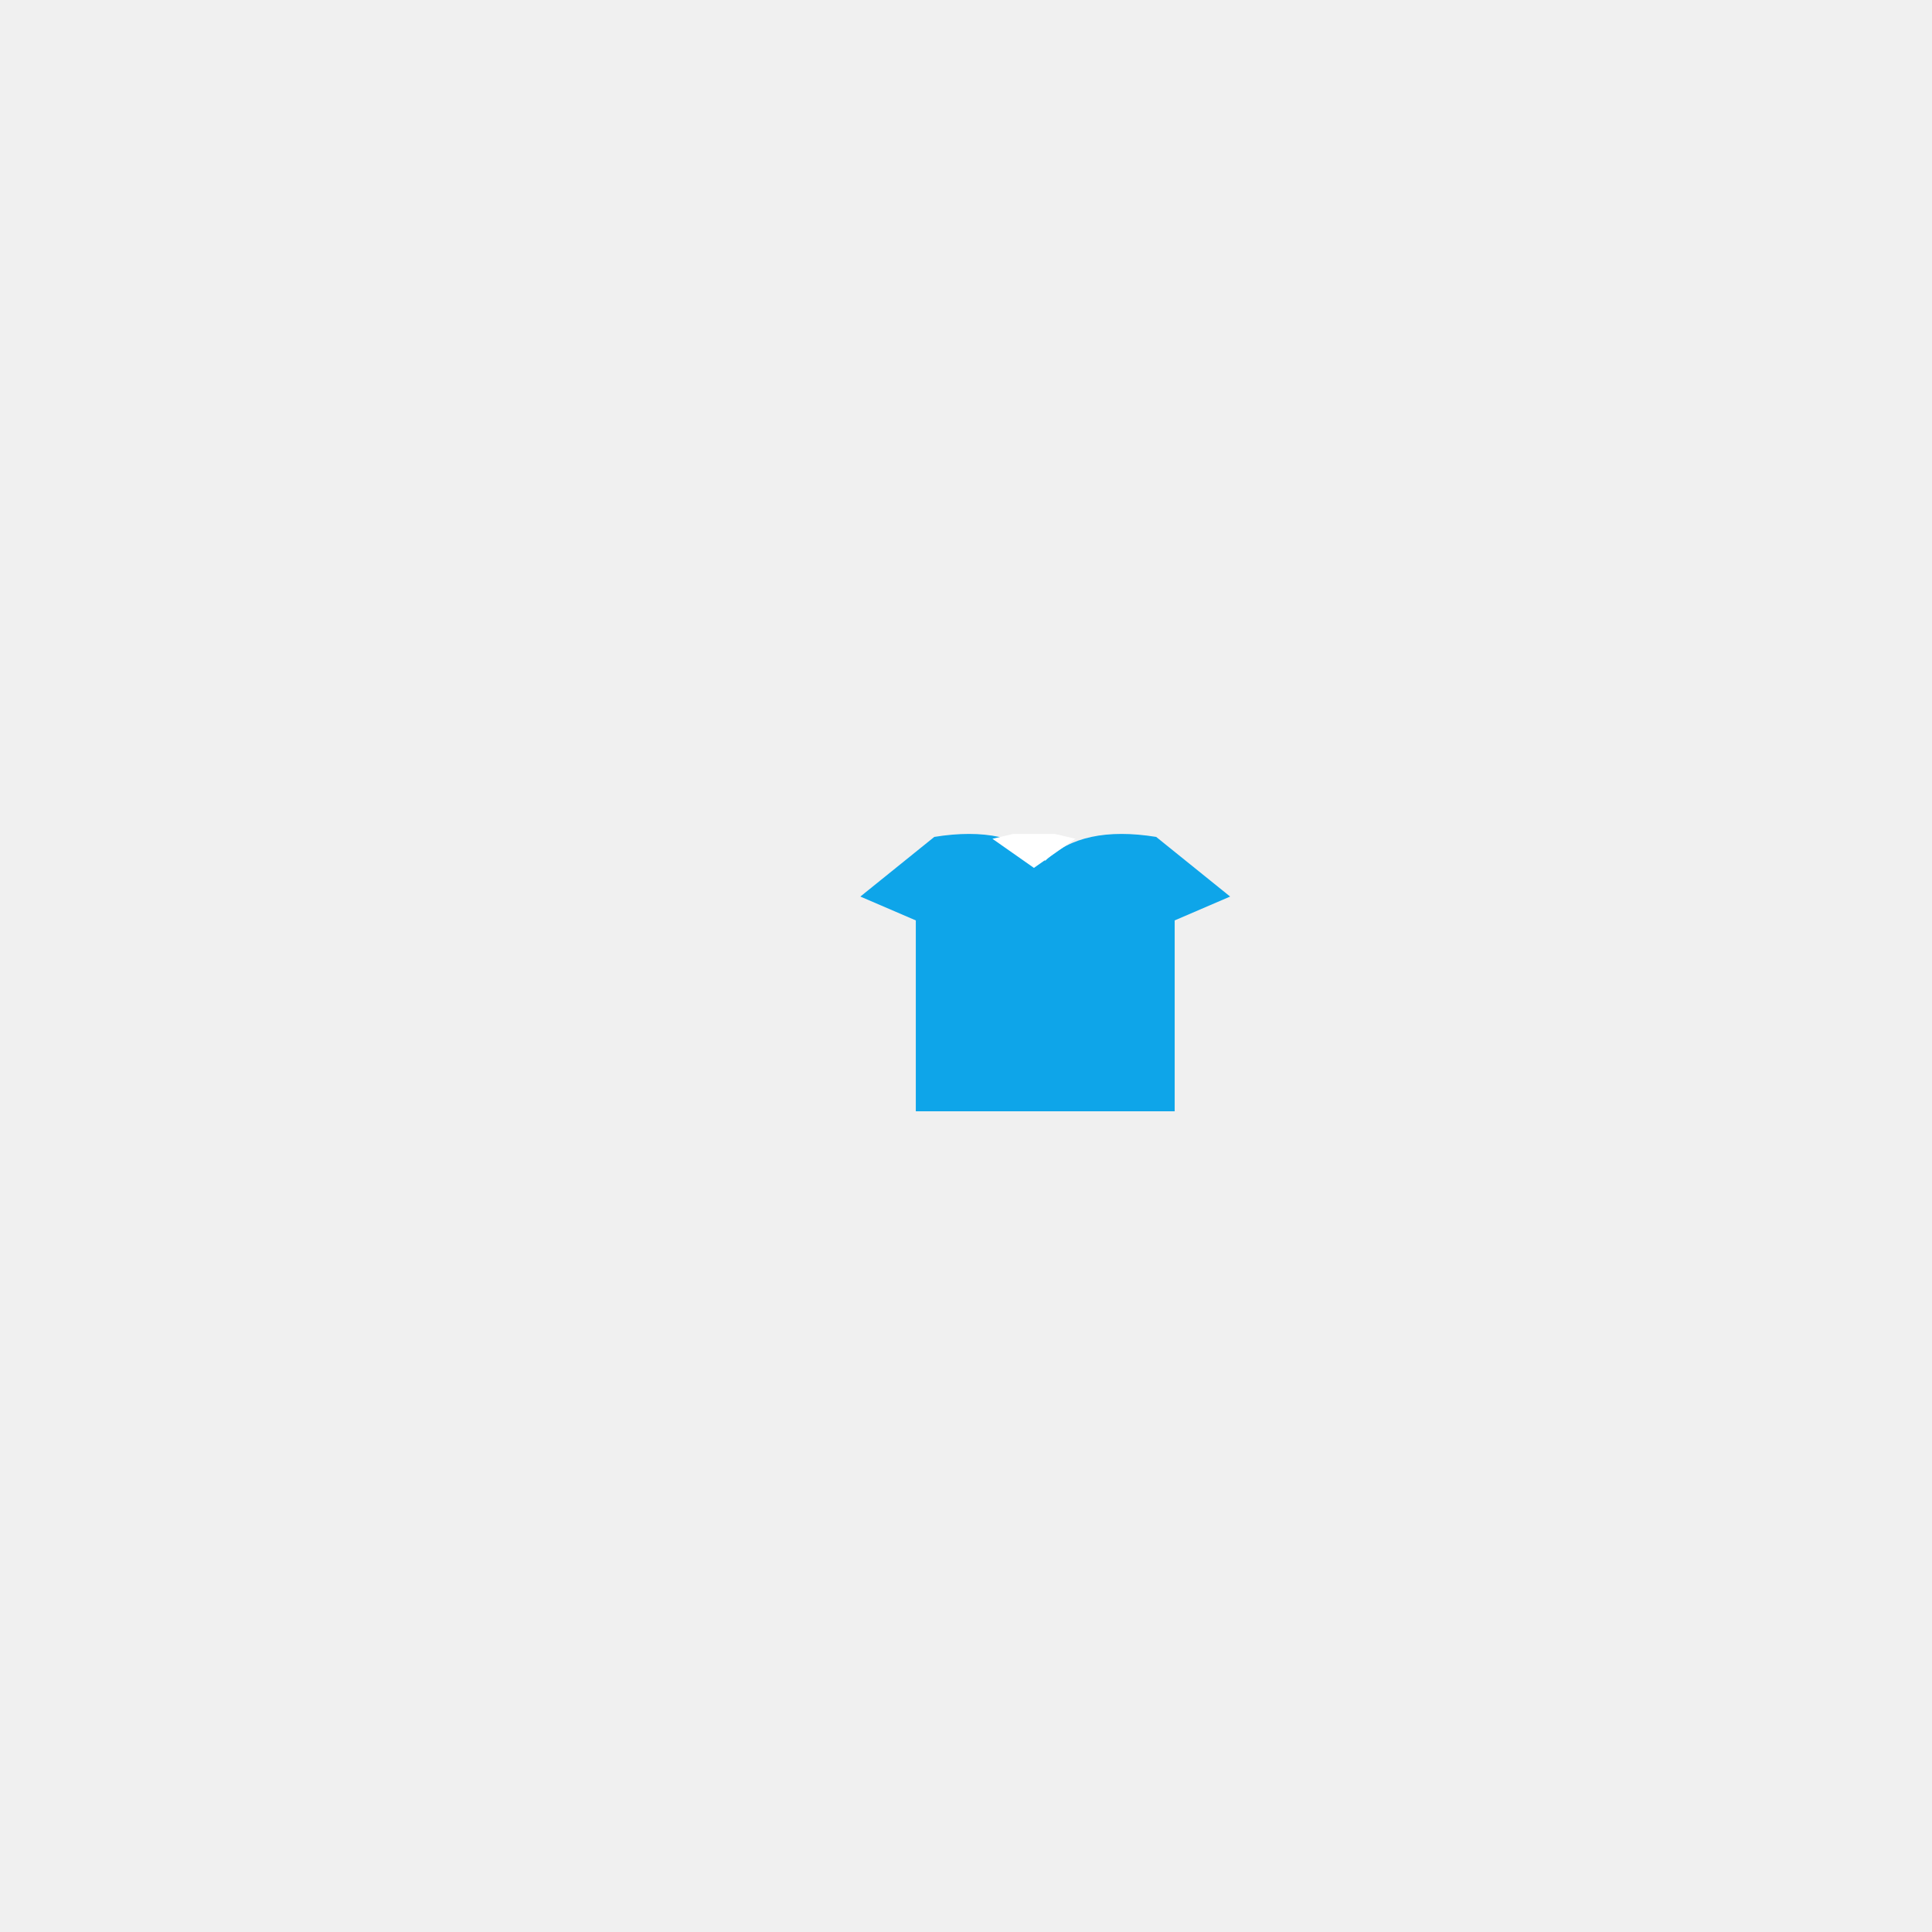
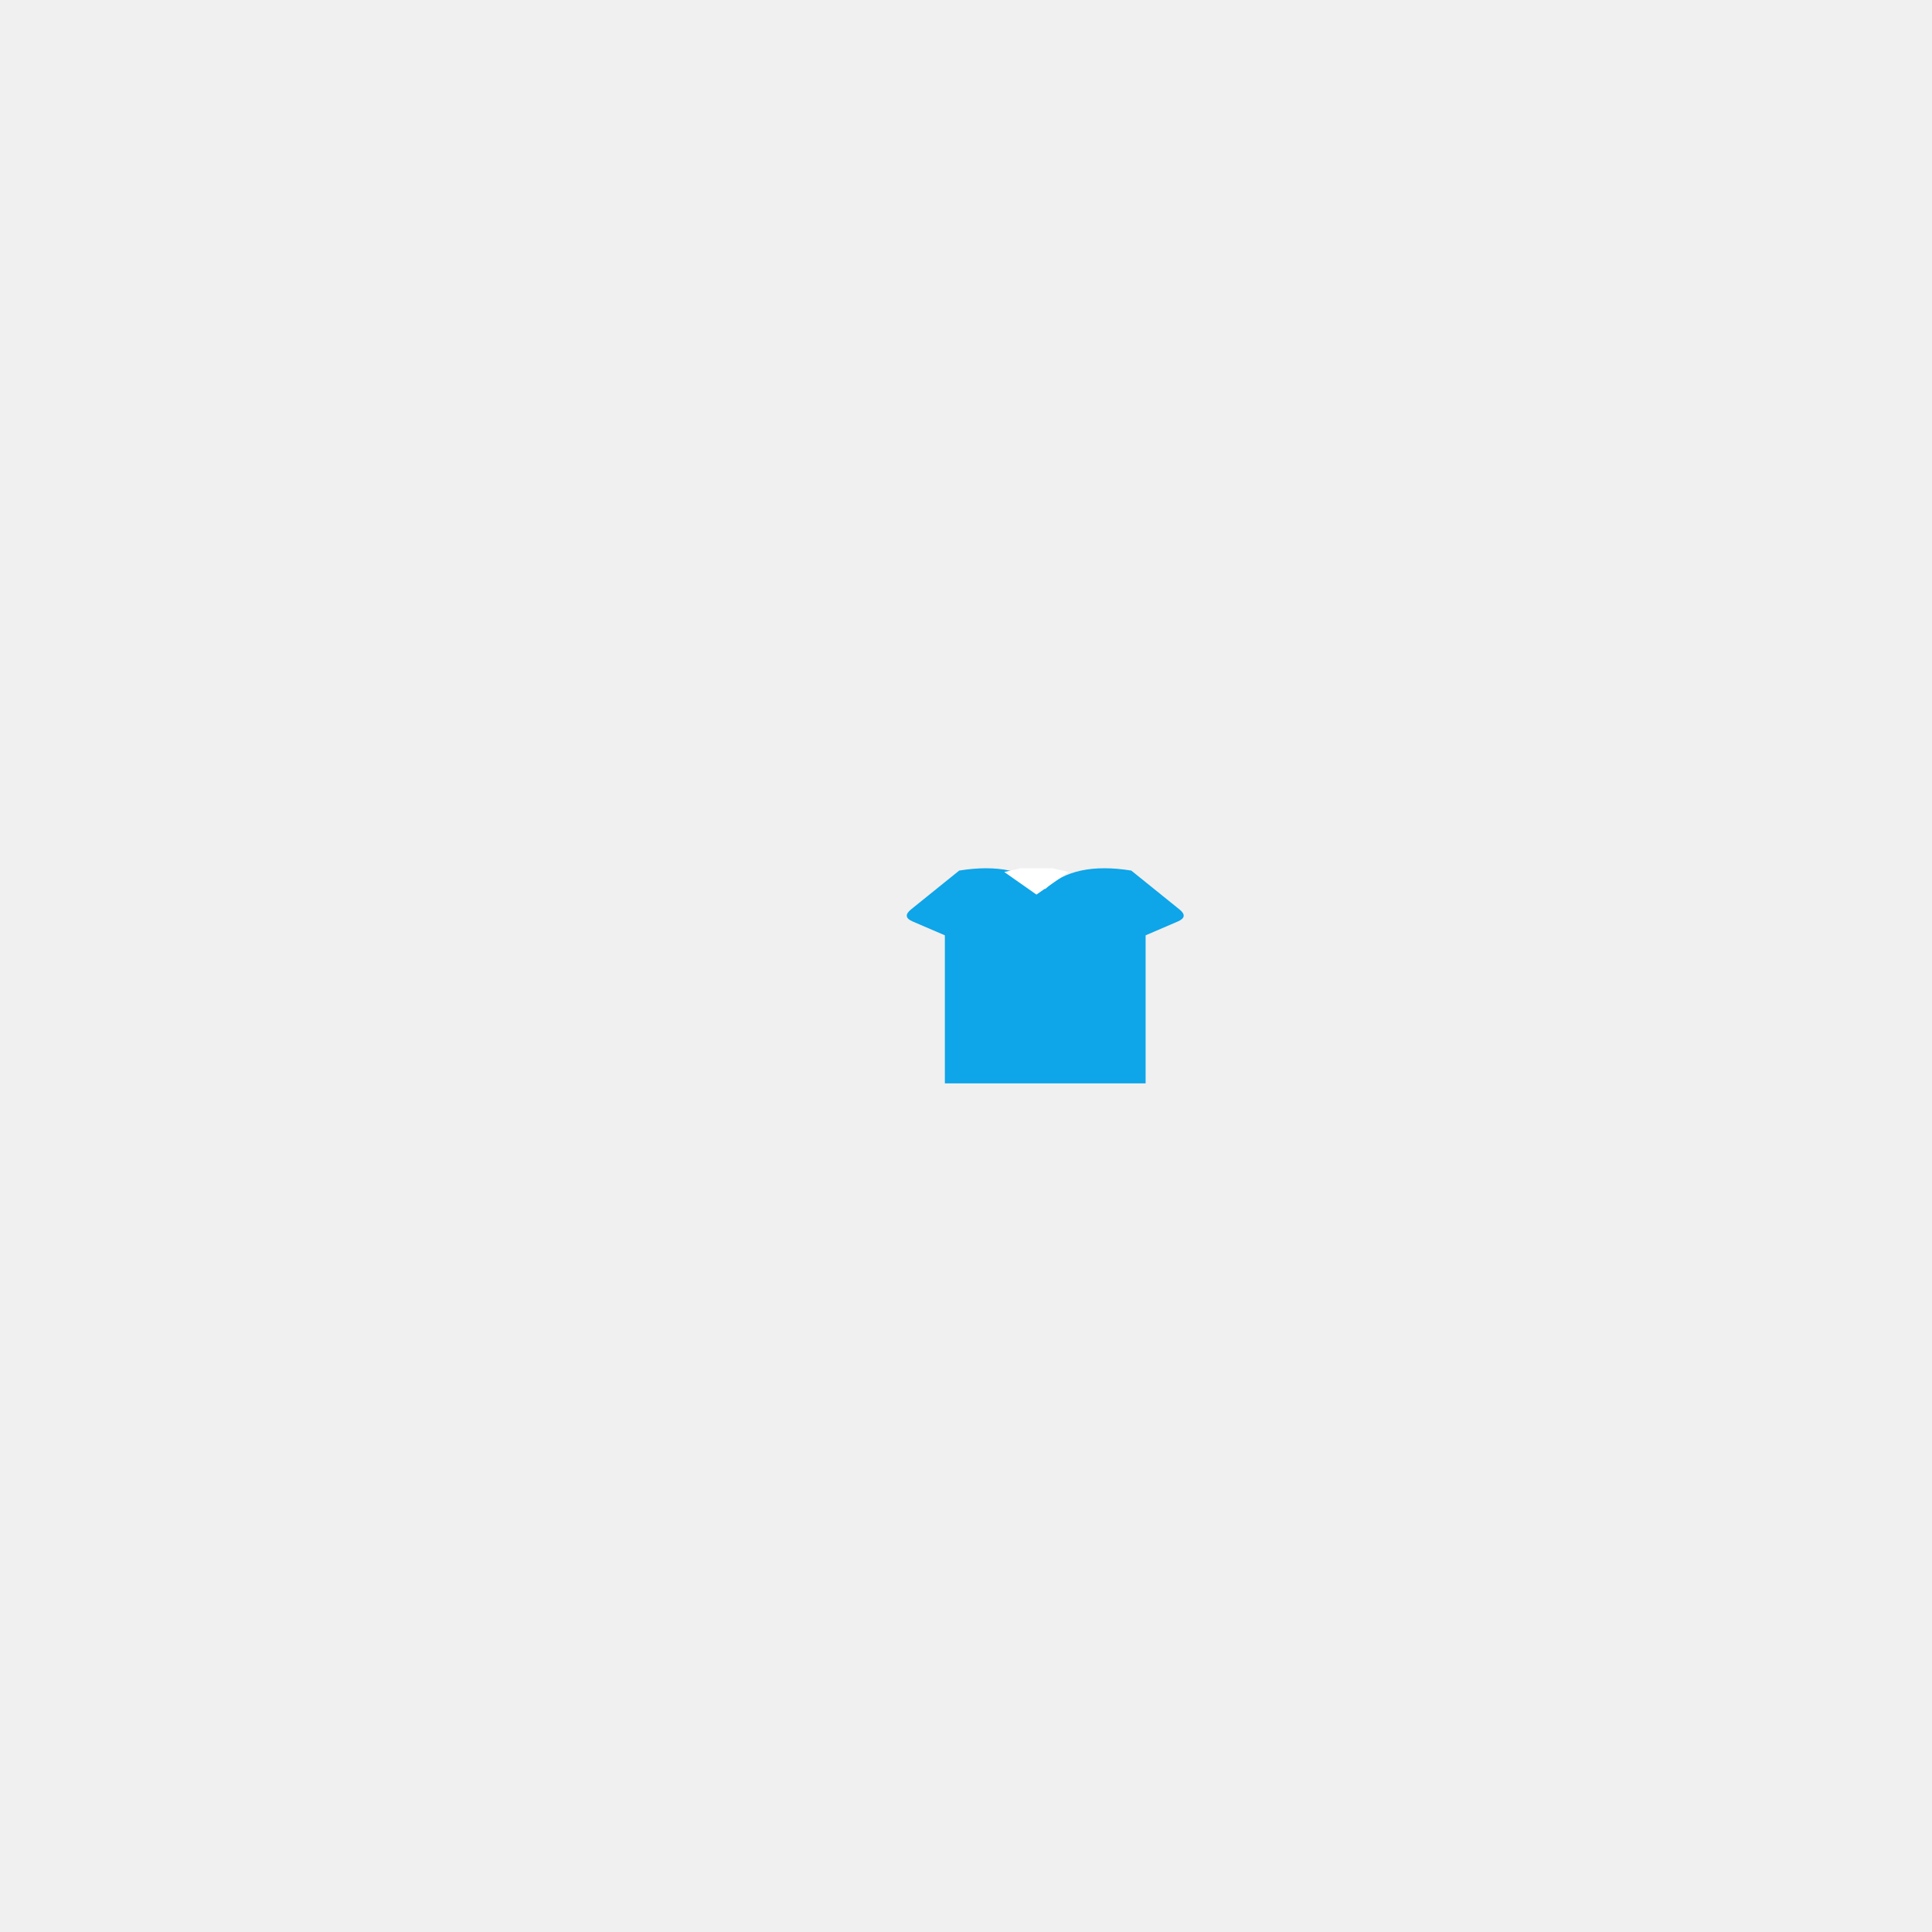
<svg xmlns="http://www.w3.org/2000/svg" width="1024" height="1024" viewBox="0 0 1024 1024" fill="none">
-   <path d="M456 475.194L495.2 443.581C521.333 439.366 540.933 443.581 554 456.226C567.067 443.581 586.667 439.366 612.8 443.581L652 475.194L622.6 487.839V589H485.4V487.839L456 475.194Z" fill="#0EA5E9" />
-   <path d="M526 444.571L548 460L570 444.571L559 442H537L526 444.571Z" fill="white" />
+   <g transform="translate(124.372 117.422) scale(0.7755)">
+     <path d="M462.23 470.17L495.2 443.581C521.333 439.366 540.933 443.581 554 456.226C567.067 443.581 586.667 439.366 612.8 443.581L645.77 470.17Q652 475.194 644.65 478.36L622.6 487.839V589H485.4V487.839L463.35 478.36Q456 475.194 462.23 470.17Z" fill="#0EA5E9" />
+     <path d="M526 444.571L548 460L570 444.571L559 442H537L526 444.571Z" fill="white" />
+   </g>
</svg>
